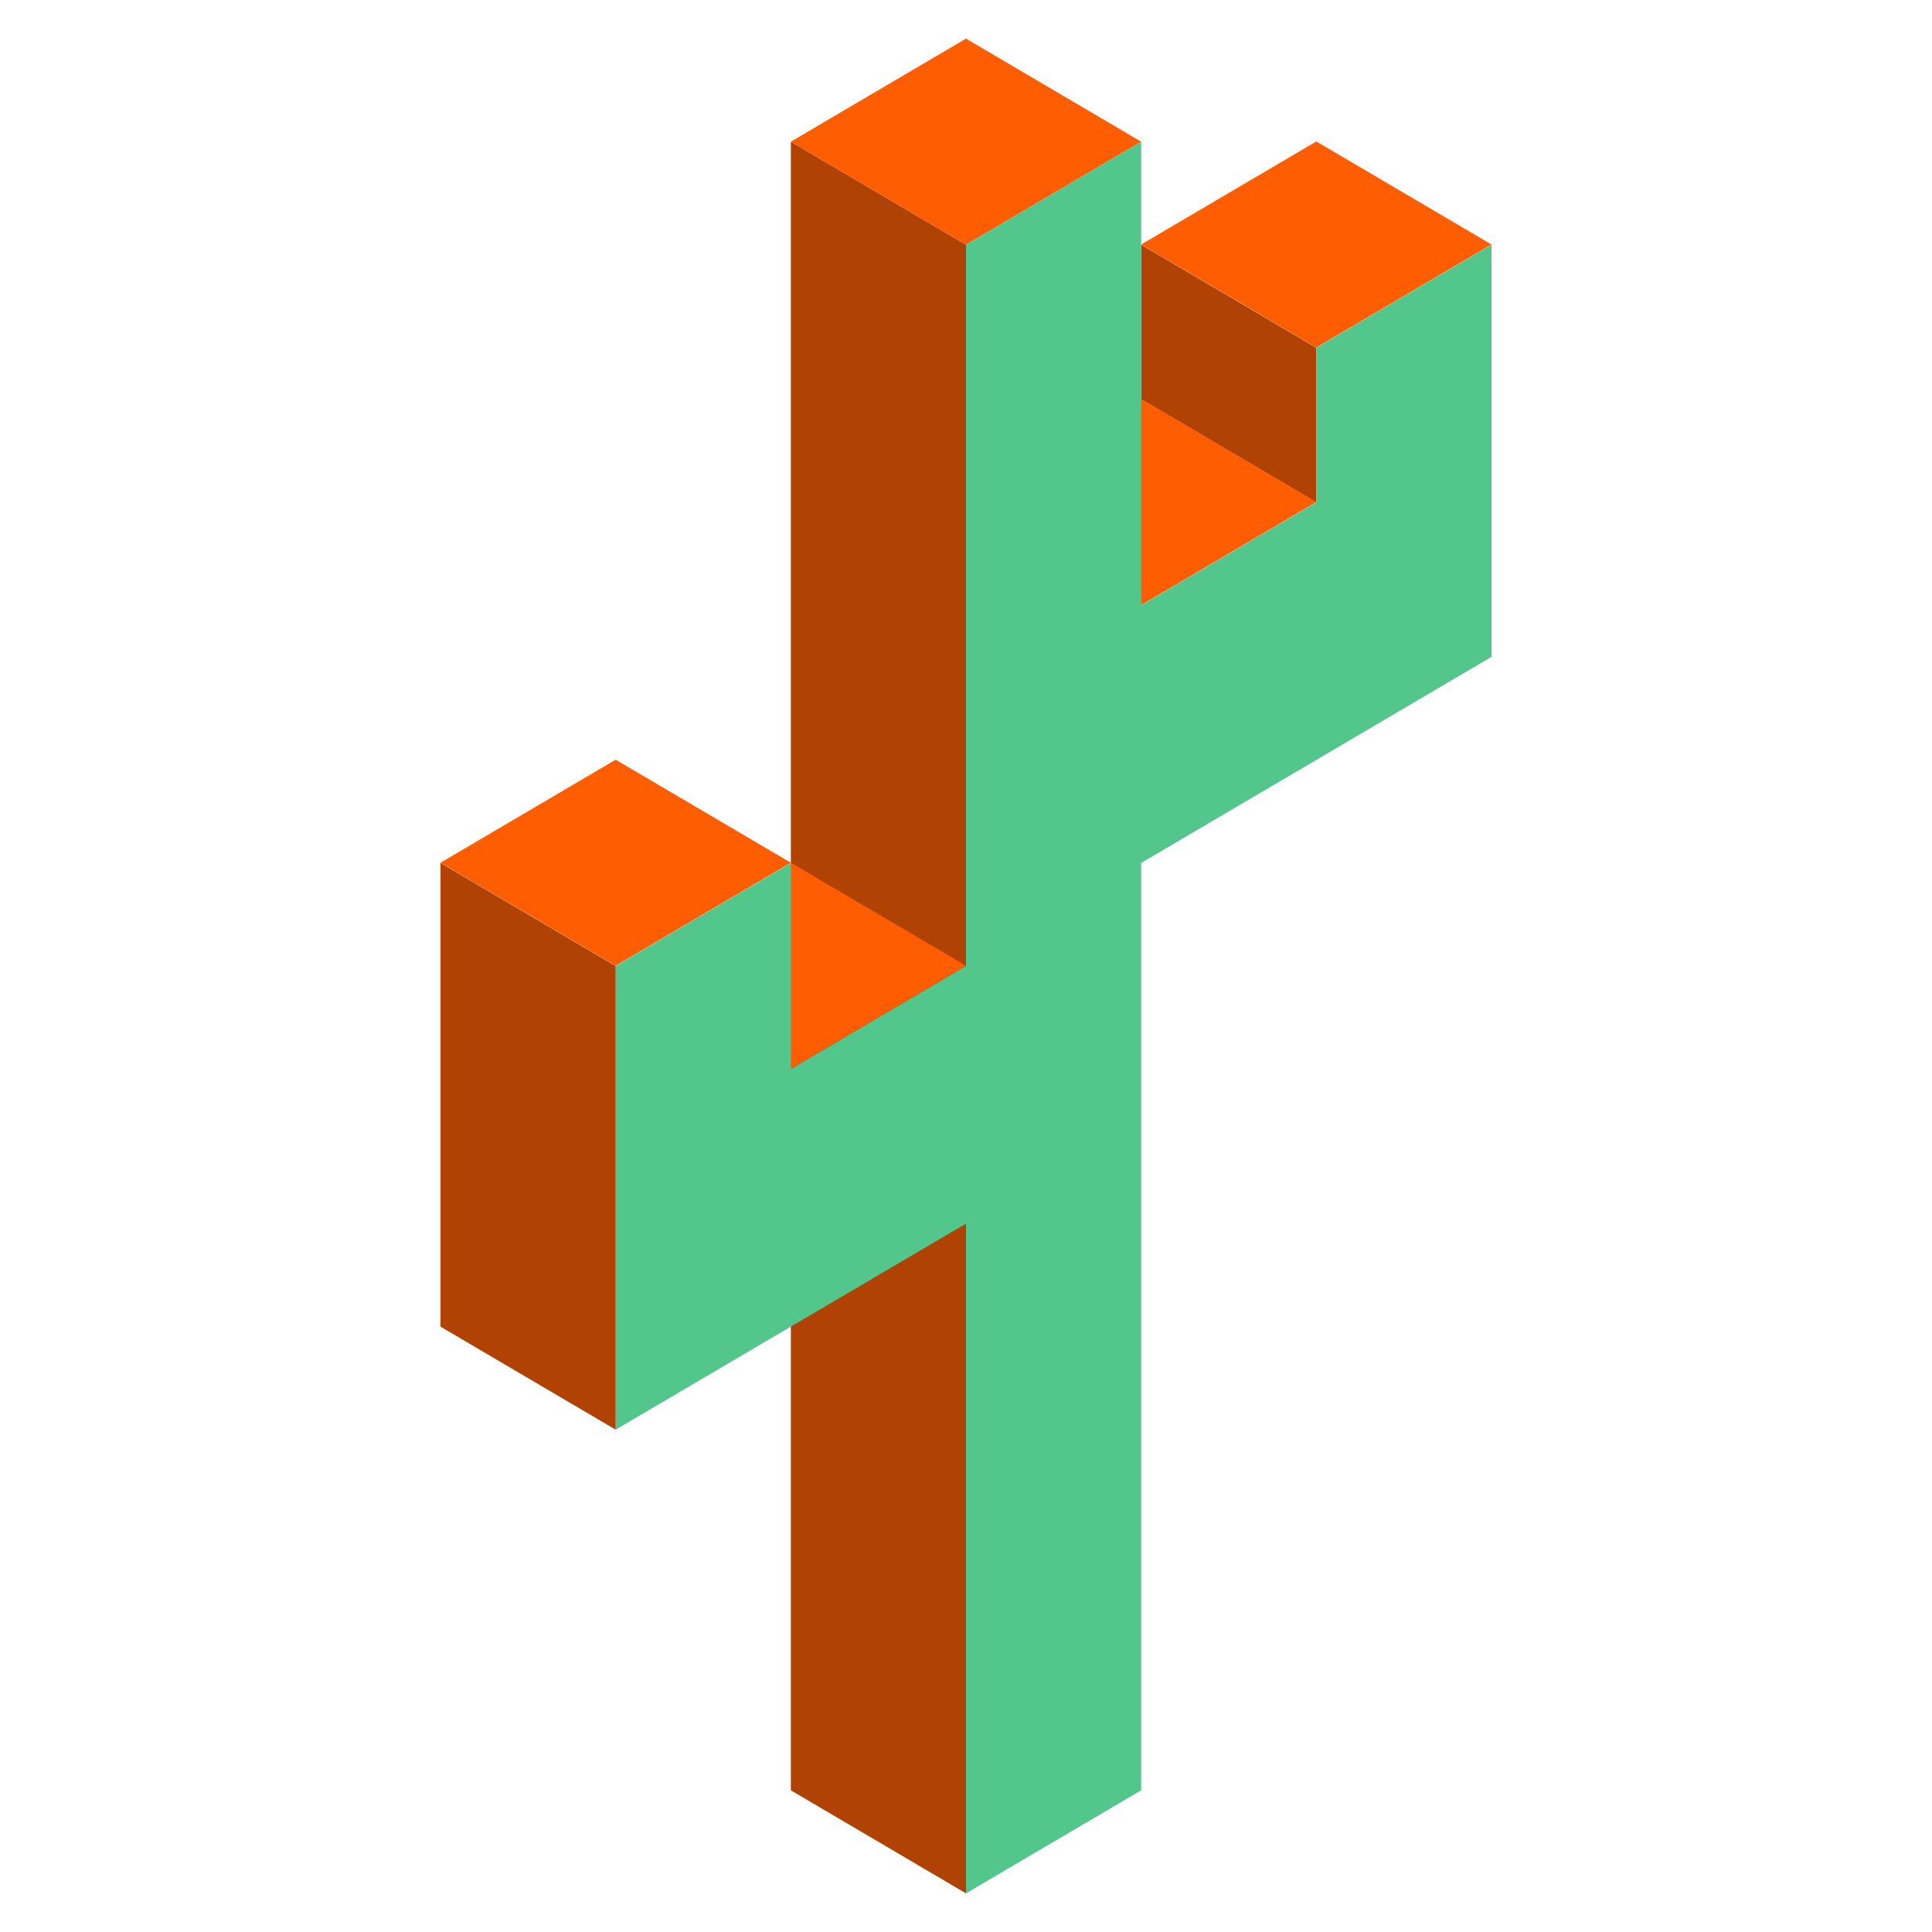
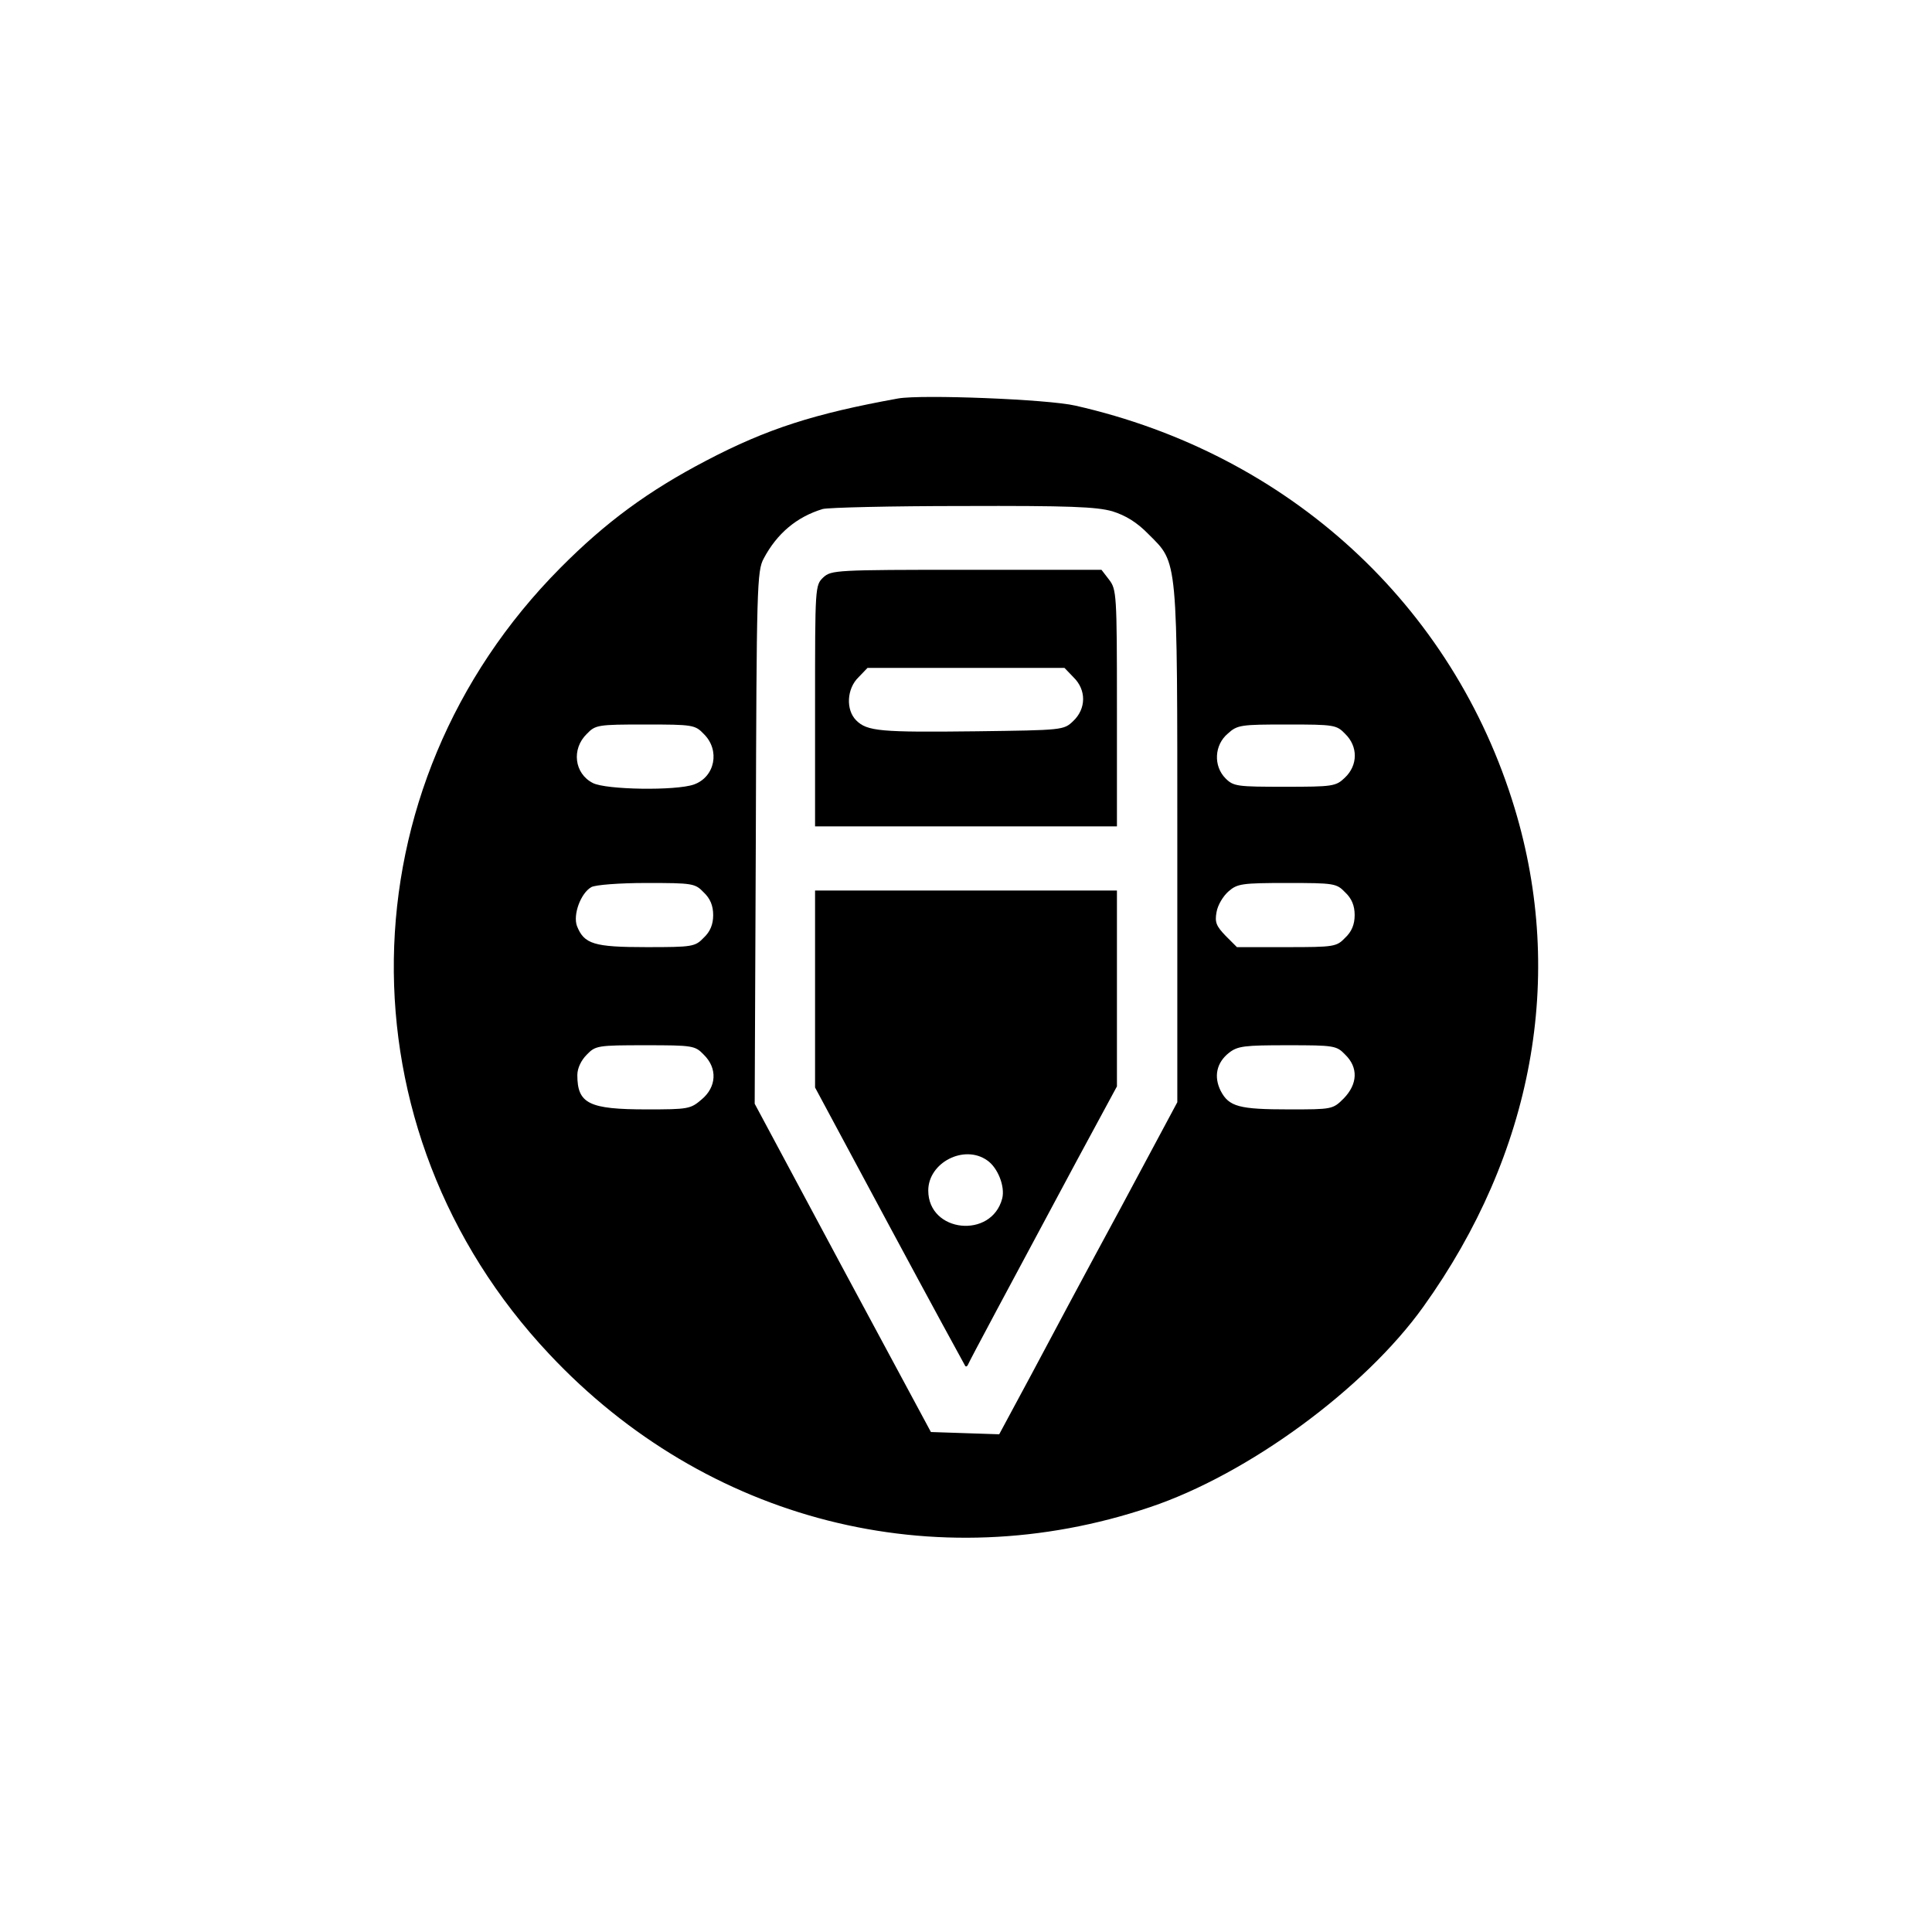
- <svg xmlns="http://www.w3.org/2000/svg" fill="none" viewBox="0 0 500 500">
-   <path fill="#B04304" d="M295.334 103.333v-40L340.667 90v40l-45.333-26.667ZM250.001 63.333l-45.334-26.666v426.666L250.001 490V63.333Z" />
-   <path fill="#FF5D01" d="m250.001 129.944 45.333-26.667 45.333 26.667-45.333 26.667-45.333-26.667ZM204.667 36.667 250.001 10l45.333 26.667-45.333 26.666-45.334-26.666ZM295.334 63.277l45.333-26.666L386 63.277l-45.333 26.667-45.333-26.667ZM114 223.277l45.333-26.667 45.334 26.667-45.334 26.667L114 223.277ZM250 249.944l-45.333-26.667v53.333L250 249.944Z" />
-   <path fill="#53C68C" d="m250 63.333 45.333-26.666v120L340.667 130V90L386 63.333V170l-90.667 53.333v240L250 490V316.667L159.333 370V250l45.334-26.667v53.334L250 250V63.333Z" />
-   <path fill="#B04304" d="M159.333 250 114 223.334v120L159.333 370V250Z" />
+ <svg xmlns="http://www.w3.org/2000/svg" version="1.0" width="512pt" height="512pt" viewBox="0 0 512 512" preserveAspectRatio="xMidYMid meet">
+   <g transform="translate(0,512) scale(0.1,-0.1)" fill="#000000" stroke="none">
+     <path d="M2380 4064 c-221 -40 -347 -80 -509 -165 -153 -80 -266 -163 -386 -284 -577 -581 -590 -1488 -29 -2084 416 -443 1022 -597 1592 -405 259 87 568 313 724 531 291 406 377 875 242 1321 -163 539 -599 939 -1164 1067 -73 17 -408 30 -470 19z m568 -299 c35 -11 65 -29 96 -61 78 -78 76 -54 76 -826 l0 -679 -151 -282 c-84 -155 -190 -353 -236 -440 l-85 -158 -91 3 -90 3 -234 435 -233 435 3 705 c2 666 3 707 21 740 35 66 87 110 156 131 14 4 181 8 371 8 282 1 355 -2 397 -14z m-1083 -590 c44 -43 30 -114 -26 -134 -48 -17 -234 -14 -268 4 -49 25 -57 90 -16 130 23 24 29 25 155 25 126 0 132 -1 155 -25z m1700 0 c34 -33 34 -83 -1 -116 -24 -23 -32 -24 -160 -24 -125 0 -135 1 -156 22 -33 33 -30 89 6 119 25 23 35 24 157 24 125 0 131 -1 154 -25z m-1700 -420 c17 -16 25 -35 25 -60 0 -25 -8 -44 -25 -60 -23 -24 -30 -25 -152 -25 -139 0 -165 8 -184 56 -11 30 10 87 38 103 10 6 74 11 146 11 123 0 129 -1 152 -25z m1700 0 c17 -16 25 -35 25 -60 0 -25 -8 -44 -25 -60 -23 -24 -29 -25 -155 -25 l-132 0 -30 30 c-25 26 -29 36 -24 63 3 18 17 42 32 55 23 20 35 22 155 22 125 0 131 -1 154 -25z m-1700 -430 c37 -36 34 -86 -6 -119 -29 -25 -36 -26 -145 -26 -153 0 -184 15 -184 91 0 18 10 39 25 54 23 24 29 25 155 25 126 0 132 -1 155 -25z m1700 0 c35 -34 33 -78 -4 -116 -29 -29 -31 -29 -145 -29 -132 0 -159 7 -181 49 -19 38 -11 75 22 101 23 18 41 20 155 20 124 0 130 -1 153 -25z" />
+     <path d="M2182 3590 c-22 -21 -22 -24 -22 -340 l0 -320 400 0 400 0 0 314 c0 302 -1 314 -21 340 l-20 26 -358 0 c-346 0 -358 -1 -379 -20z m663 -265 c34 -33 34 -83 -1 -116 -25 -24 -28 -24 -257 -27 -254 -3 -289 0 -318 29 -28 28 -25 84 6 114 l24 25 261 0 261 0 24 -25z" />
+     <path d="M2160 2499 l0 -261 197 -367 c108 -201 199 -368 201 -371 3 -3 6 0 8 5 4 10 102 193 287 538 l107 198 0 260 0 259 -400 0 -400 0 0 -261z m456 -454 c28 -19 48 -69 40 -101 -28 -108 -196 -91 -196 21 0 74 95 123 156 80z" />
+   </g>
</svg>
